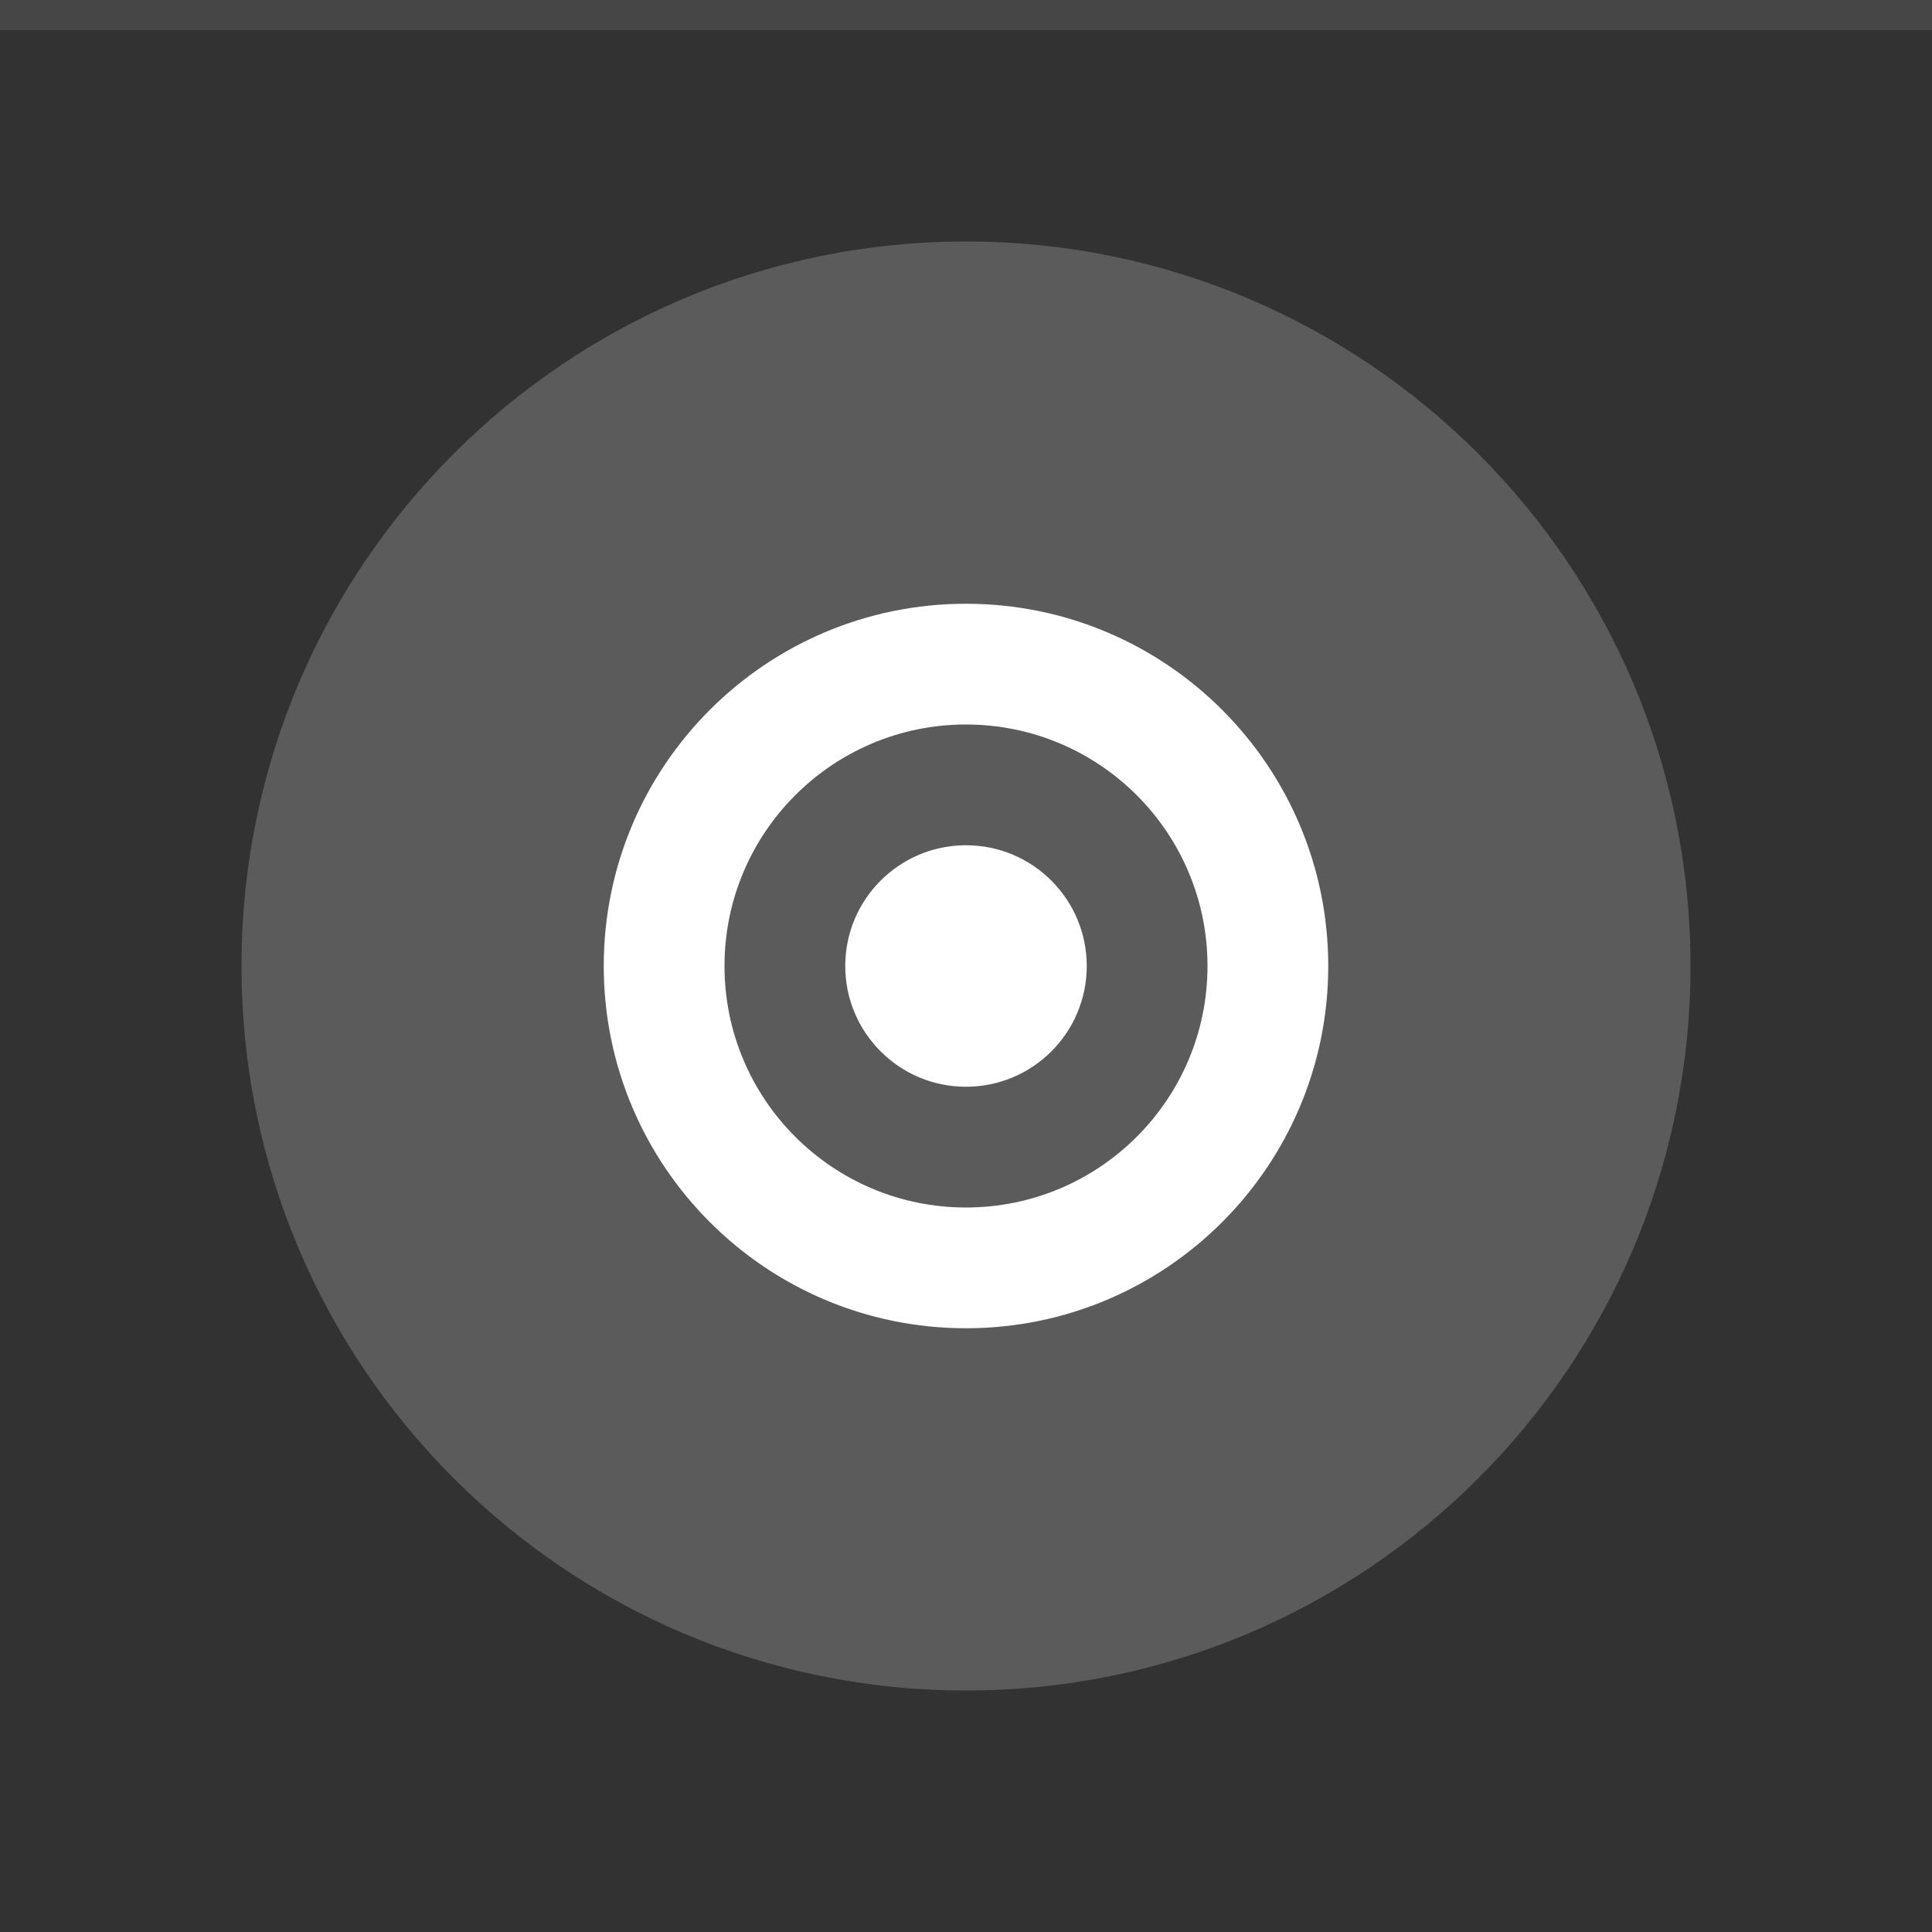
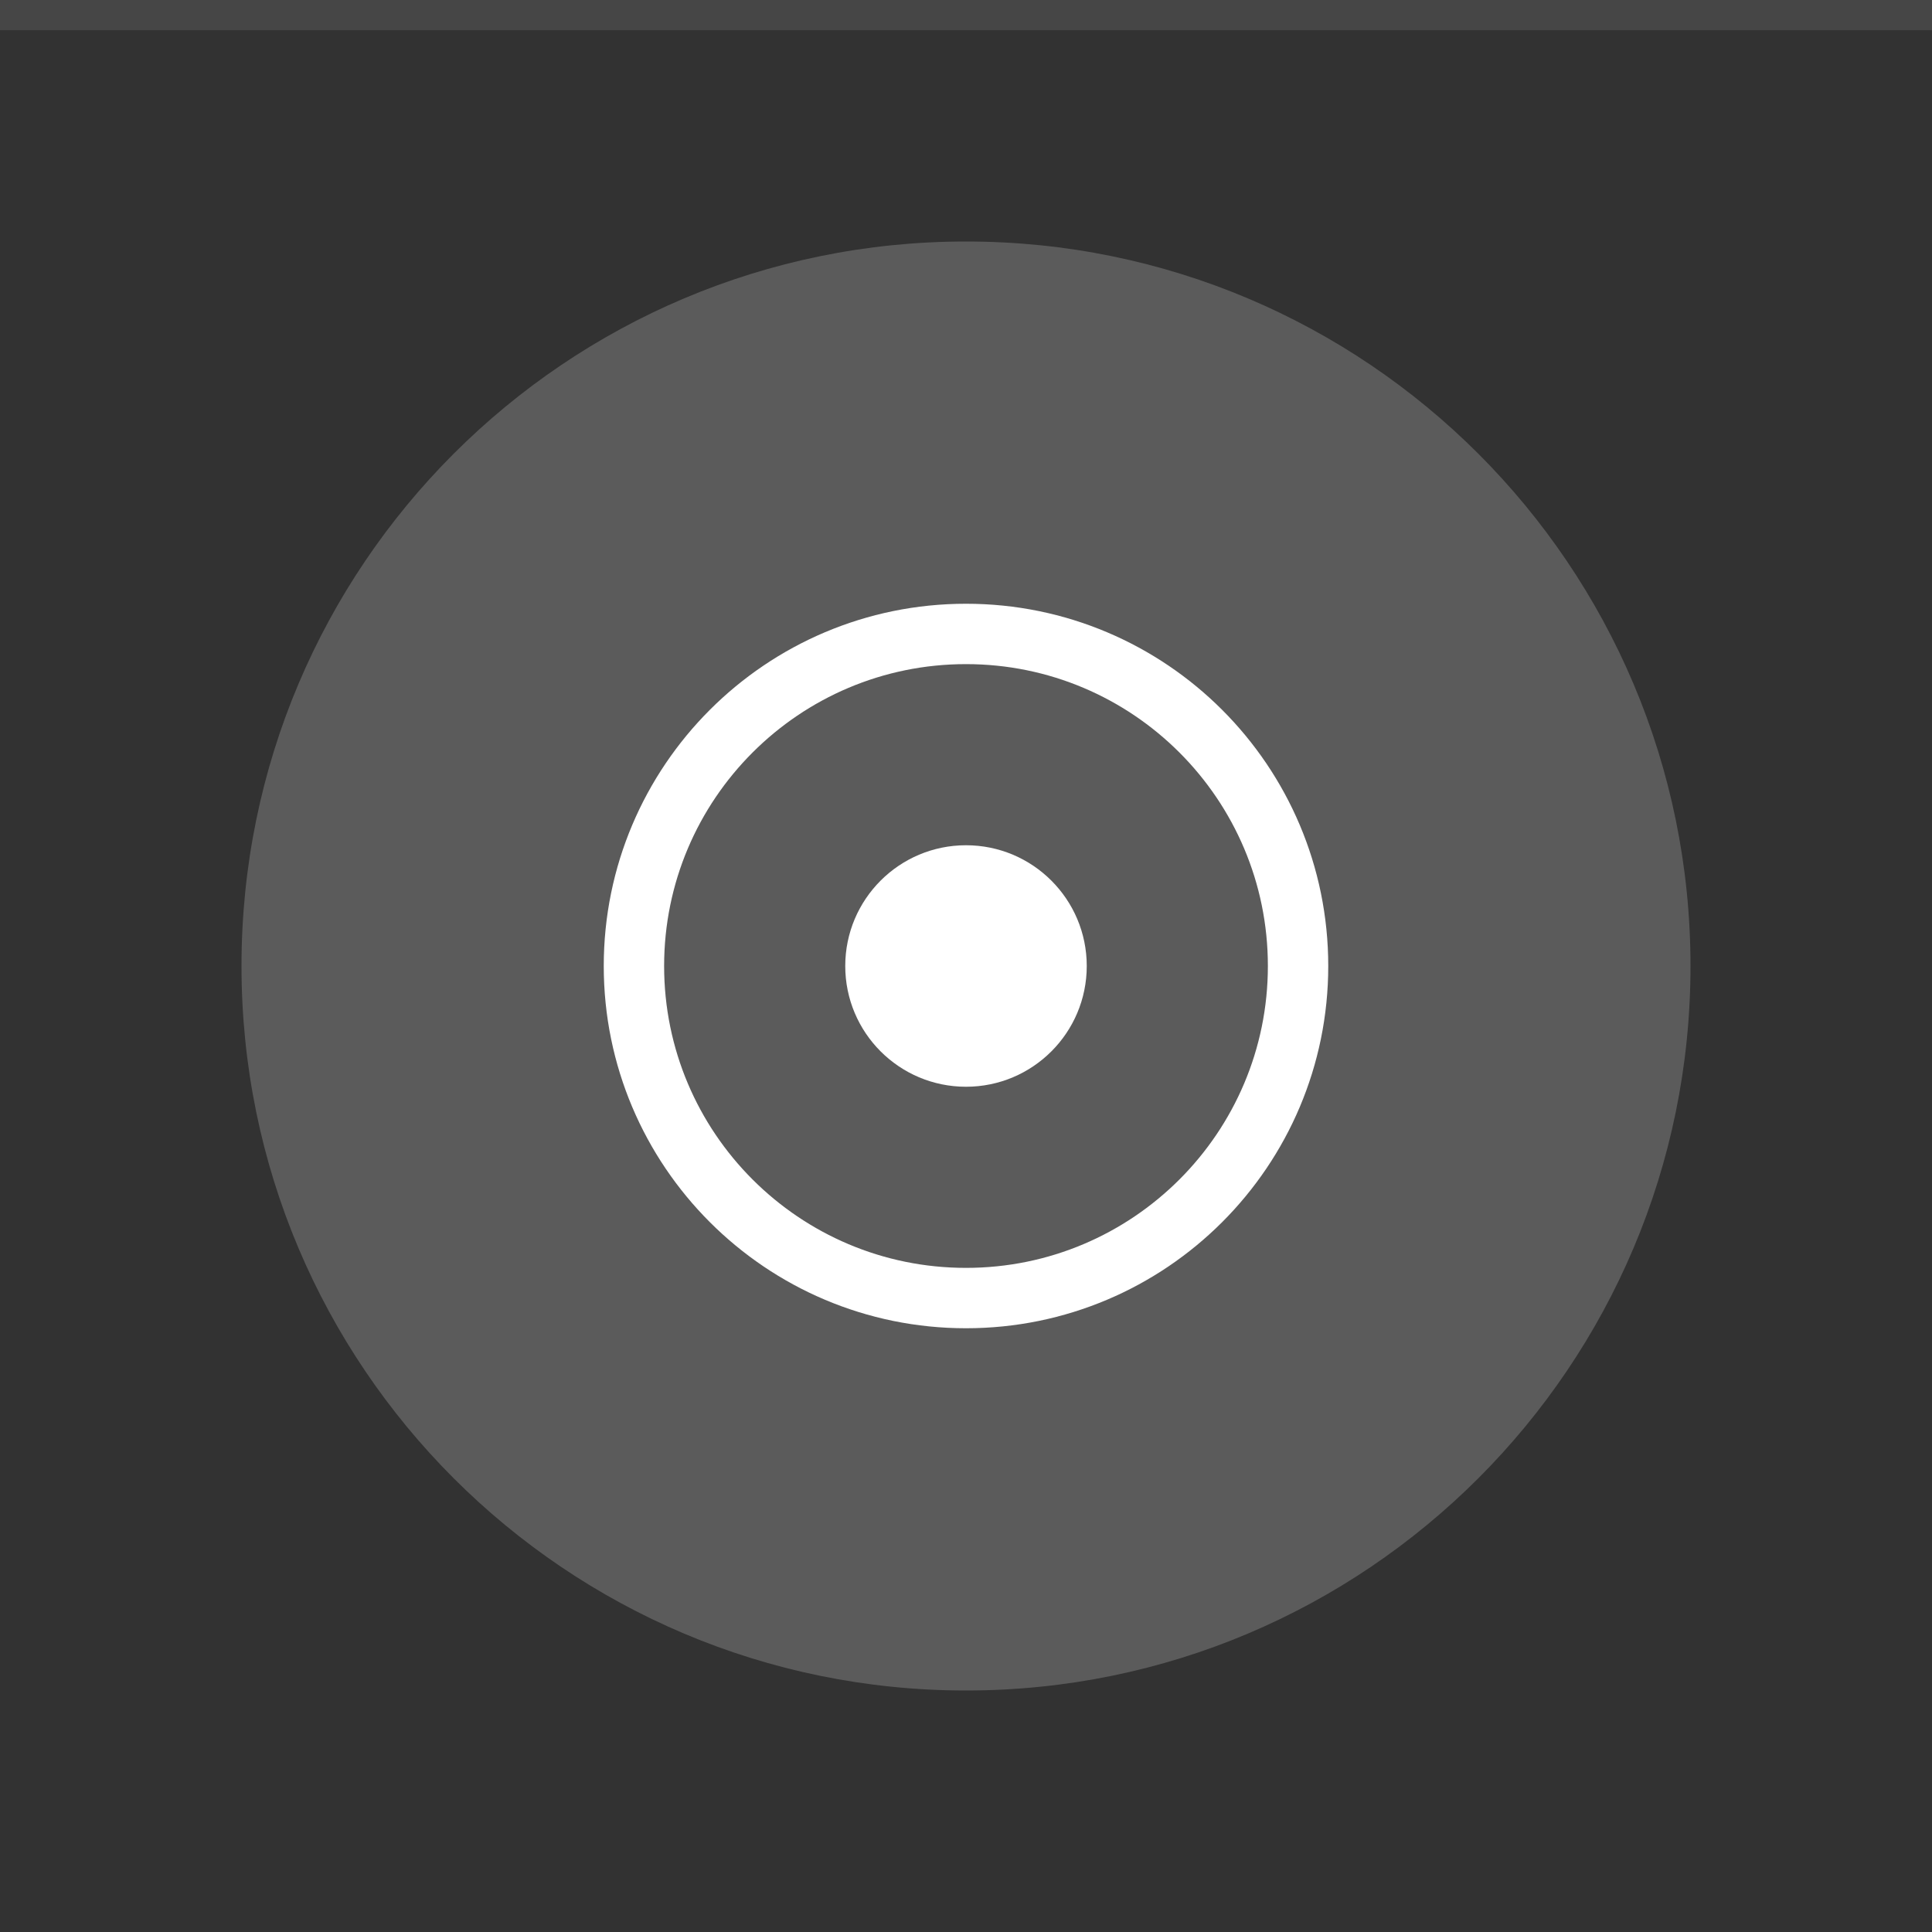
<svg xmlns="http://www.w3.org/2000/svg" width="64" height="64" viewBox="0 0 64 64">
  <rect width="64" height="64" fill="#323232" />
  <rect width="64" height="1" fill="#FFFFFF" fill-opacity="0.1" />
  <g transform="scale(2)" fill="#FFFFFF">
    <circle cx="16" cy="16" r="12" opacity="0.2" />
-     <path d="m16 10a6 6 0 0 0 -6 6 6 6 0 0 0 6 6 6 6 0 0 0 6 -6 6 6 0 0 0 -6 -6zm0 2a4 4 0 0 1 4 4 4 4 0 0 1 -4 4 4 4 0 0 1 -4 -4 4 4 0 0 1 4 -4zm0 2a2 2 0 0 0 -2 2 2 2 0 0 0 2 2 2 2 0 0 0 2 -2 2 2 0 0 0 -2 -2z" />
+     <circle cx="16" cy="16" r="5.5" fill="none" stroke="#FFFFFF" stroke-width="1" />
+     <circle cx="16" cy="16" r="2" />
  </g>
</svg>
